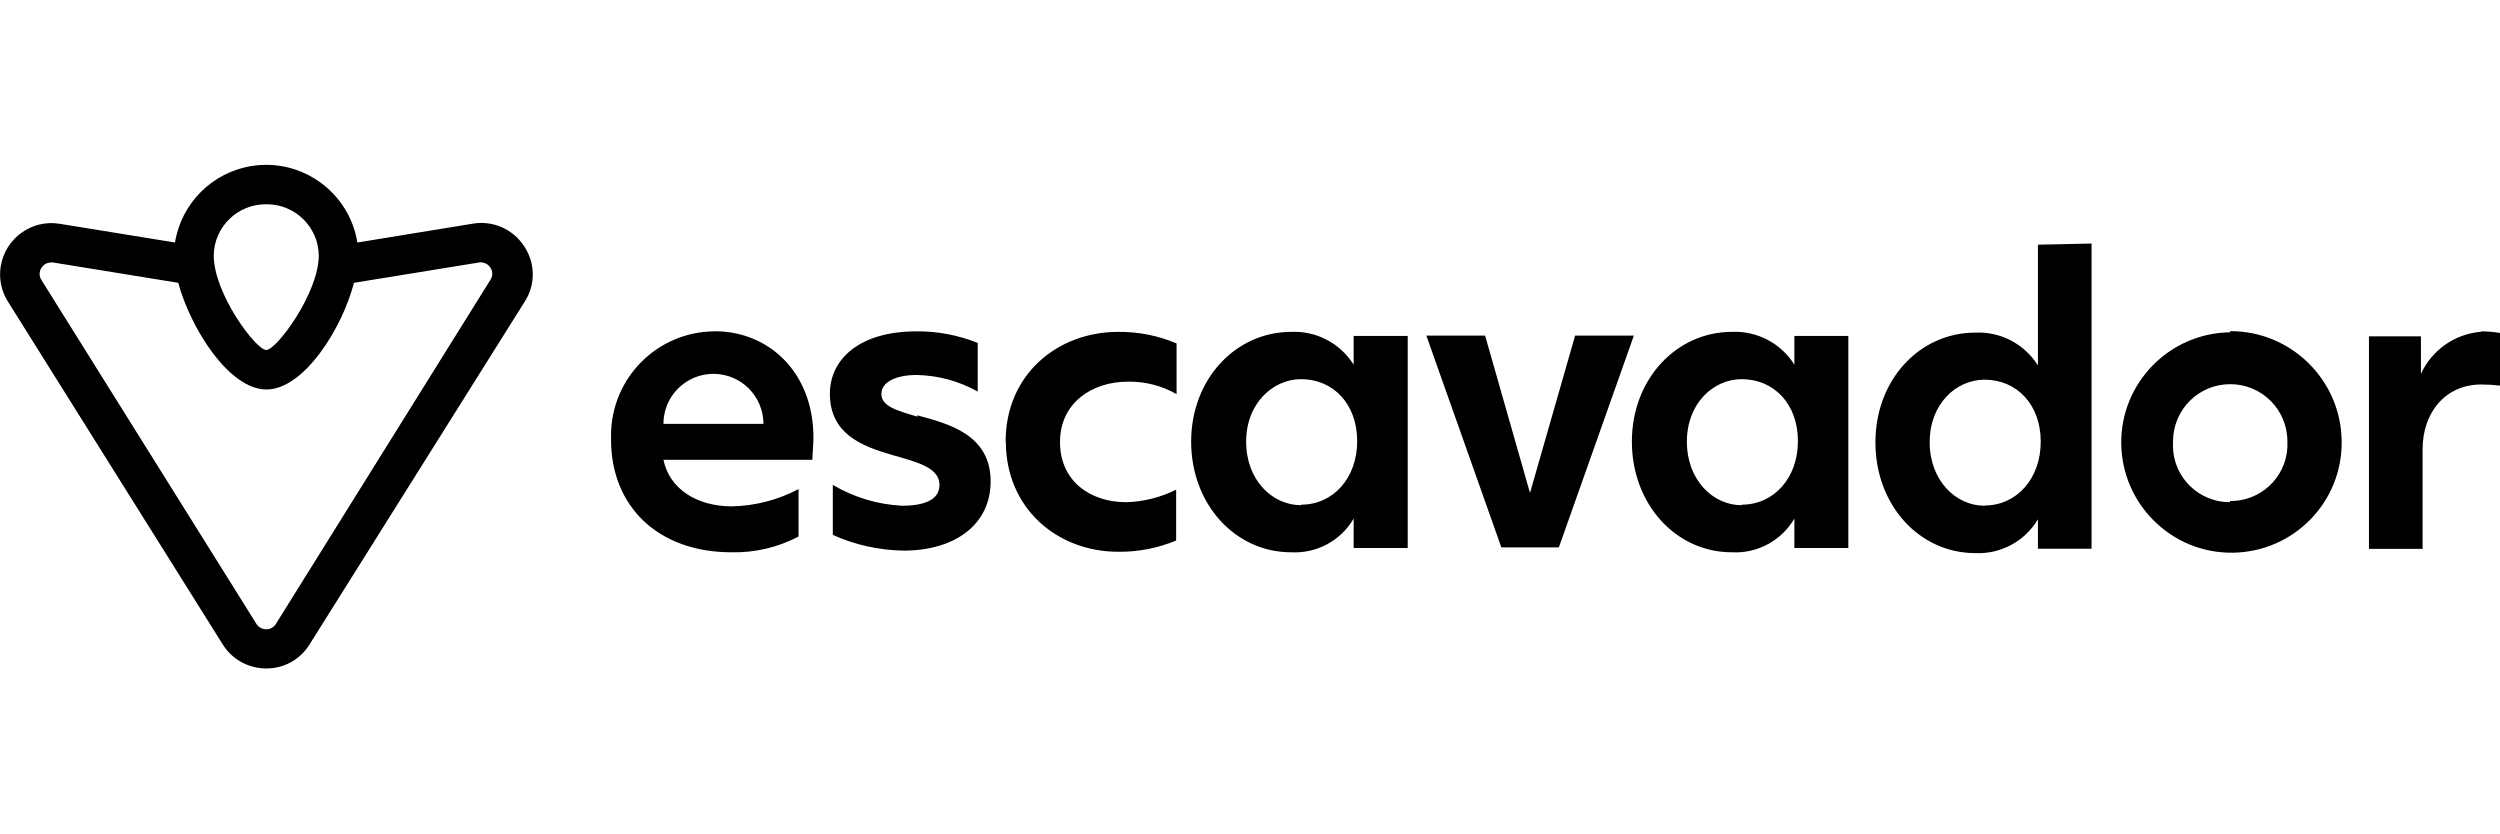
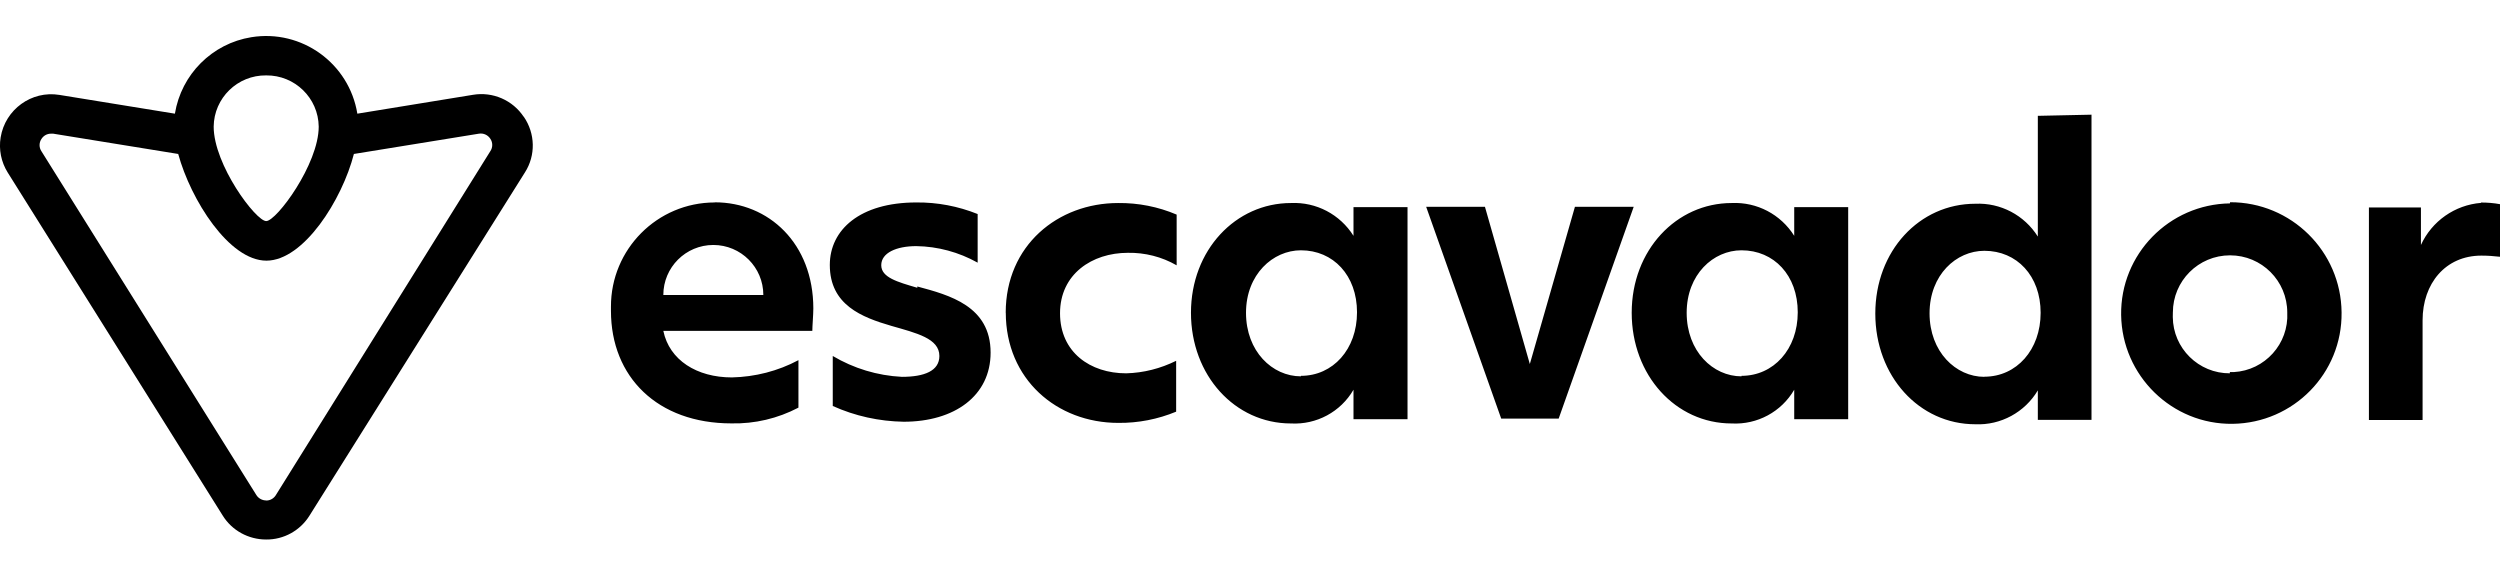
- <svg xmlns="http://www.w3.org/2000/svg" id="a" viewBox="0 0 240 80">
+ <svg xmlns="http://www.w3.org/2000/svg" id="a" viewBox="0 0 347.49 80">
  <defs>
    <style>.b{stroke-width:0px;}</style>
  </defs>
-   <path class="b" d="m50.29,23.6c-1.06-1.61-2.98-2.45-4.89-2.13l-11.09,1.81c-.79-4.83-5.33-8.12-10.17-7.34-3.77.61-6.73,3.57-7.34,7.34l-11.09-1.8c-2.68-.43-5.2,1.4-5.64,4.08-.19,1.17.05,2.36.67,3.36h0l20.64,32.94c.89,1.44,2.47,2.31,4.17,2.31,1.7.02,3.28-.86,4.17-2.31l20.67-32.93c1.05-1.64,1-3.74-.11-5.35h.02Zm-24.73,36.81h0c-.38,0-.74-.19-.94-.51L3.99,26.9c-.25-.36-.25-.84,0-1.2.2-.31.53-.5.91-.5.07-.01.14-.01.21,0l12,1.95c1.2,4.4,4.88,10.24,8.47,10.24s7.27-5.86,8.4-10.24l12-1.95c.43-.07.85.12,1.09.48.25.36.25.84,0,1.2l-20.55,32.96c-.19.35-.55.57-.94.57h-.01Zm0-40.8c2.75-.03,5.01,2.17,5.04,4.92h0c0,3.6-4.05,9.07-5.04,9.07s-5.04-5.41-5.04-9.07c.03-2.75,2.29-4.95,5.04-4.92h0Z" />
-   <path class="b" d="m96.56,42.39c0,6.39,4.9,10.58,10.8,10.58,1.91.02,3.8-.35,5.55-1.08v-4.88c-1.49.74-3.13,1.16-4.8,1.2-3.43,0-6.35-2.01-6.35-5.77s3.07-5.8,6.51-5.8c1.64-.03,3.26.38,4.68,1.2v-4.87c-1.78-.76-3.69-1.13-5.62-1.11-5.76,0-10.79,4.05-10.79,10.53h.01Zm-27.94-10.58c-5.51.01-9.97,4.49-9.96,10.01v.4c0,6.35,4.47,10.8,11.57,10.8,2.24.05,4.44-.47,6.43-1.51v-4.56c-1.97,1.05-4.17,1.61-6.39,1.66-3.36,0-6-1.66-6.58-4.47h14.3c0-.47.1-1.53.1-2.16-.01-6.22-4.27-10.18-9.47-10.18Zm-4.93,8.88c0-2.65,2.15-4.8,4.8-4.8s4.8,2.15,4.8,4.8h-9.6Zm24.36-.7c-1.88-.55-3.44-.98-3.44-2.16s1.45-1.83,3.36-1.83c2.06.03,4.09.58,5.89,1.59v-4.67c-1.88-.75-3.87-1.13-5.89-1.11-5.4,0-8.3,2.62-8.3,6,0,3.84,3.07,5.02,5.92,5.85,2.4.69,4.6,1.2,4.6,2.89,0,1.42-1.42,2-3.6,2-2.35-.12-4.63-.81-6.64-2v4.8c2.14.97,4.45,1.47,6.8,1.51,4.9,0,8.35-2.49,8.35-6.64,0-4.47-3.95-5.52-7.04-6.35v.14h-.01Zm150.13-8.14c-2.51.2-4.72,1.75-5.77,4.04v-3.6h-4.99v20.4h5.15v-9.57c0-3.52,2.19-6.21,5.64-6.21.6,0,1.2.04,1.79.11v-5.05c-.6-.11-1.21-.16-1.82-.16v.04Zm-42.54-8.4v11.63c-1.29-2.05-3.58-3.26-6-3.15-5.37,0-9.6,4.53-9.6,10.54s4.2,10.63,9.6,10.63c2.44.11,4.76-1.15,6-3.25v2.83h5.15v-29.3l-5.15.11v-.02Zm-5.13,25.1c-2.74,0-5.26-2.4-5.26-6.1s2.56-6,5.26-6c3.12,0,5.4,2.4,5.4,5.95s-2.31,6.13-5.4,6.13v.02Zm23.58-16.65c-5.85.08-10.53,4.88-10.45,10.71s4.88,10.53,10.71,10.45c5.84-.08,10.52-4.85,10.45-10.69-.05-5.87-4.84-10.6-10.71-10.58v.11Zm0,16.31c-3.01.02-5.47-2.4-5.49-5.41,0-.14,0-.28.01-.43,0-3.03,2.45-5.49,5.49-5.49s5.49,2.45,5.49,5.49h0c.16,3-2.14,5.55-5.14,5.72h-.37v.11h.01Zm-84.14-13.2c-1.29-2.06-3.58-3.26-6-3.15-5.31,0-9.6,4.52-9.6,10.53s4.22,10.63,9.6,10.63c2.45.13,4.77-1.11,6-3.24v2.83h5.19v-20.36h-5.19v2.78h0Zm-5.05,13.49c-2.75,0-5.27-2.4-5.27-6.1s2.59-6,5.27-6c3.11,0,5.39,2.4,5.39,5.95s-2.31,6.1-5.39,6.1v.07h0Zm47.36-13.49c-1.29-2.06-3.58-3.26-6-3.15-5.31,0-9.6,4.52-9.6,10.53s4.22,10.63,9.6,10.63c2.45.13,4.77-1.12,6-3.24v2.83h5.18v-20.36h-5.18v2.78h0Zm-5.06,13.49c-2.74,0-5.26-2.4-5.26-6.1s2.56-6,5.26-6c3.12,0,5.4,2.4,5.4,5.95s-2.32,6.1-5.4,6.1v.07h0Zm-15.99-16.28l-4.33,15.1-4.31-15.1h-5.64l7.2,20.33h5.52l7.2-20.33h-5.64Z" />
+   <path class="b" d="m72.81,16.26c-1.53-2.33-4.31-3.55-7.08-3.08l-16.06,2.62c-1.14-6.99-7.72-11.76-14.73-10.63-5.46.88-9.74,5.17-10.63,10.63l-16.06-2.61C4.38,12.56.73,15.21.09,19.09c-.28,1.69.07,3.42.97,4.87h0l29.89,47.69c1.29,2.09,3.58,3.34,6.04,3.34,2.46.03,4.75-1.25,6.04-3.34l29.93-47.68c1.52-2.37,1.45-5.42-.16-7.75h.03v.03Zm-35.81,53.3h0c-.55,0-1.07-.28-1.36-.74L5.77,21.04c-.36-.52-.36-1.22,0-1.74.29-.45.77-.72,1.32-.72.1-.01.2-.01.3,0l17.38,2.82c1.74,6.37,7.07,14.83,12.26,14.83s10.53-8.48,12.16-14.83l17.38-2.82c.62-.1,1.23.17,1.58.7.36.52.36,1.22,0,1.74l-29.76,47.72c-.28.51-.8.83-1.36.83h-.03Zm0-59.08c3.98-.04,7.25,3.14,7.3,7.12h0c0,5.21-5.86,13.13-7.3,13.13s-7.3-7.83-7.3-13.13c.04-3.98,3.32-7.17,7.3-7.12h0Z" />
+   <path class="b" d="m139.8,43.46c0,9.25,7.09,15.32,15.64,15.32,2.77.03,5.5-.51,8.04-1.56v-7.07c-2.16,1.07-4.53,1.68-6.95,1.74-4.97,0-9.19-2.91-9.19-8.35s4.45-8.4,9.43-8.4c2.37-.04,4.72.55,6.78,1.74v-7.05c-2.58-1.1-5.34-1.64-8.14-1.61-8.34,0-15.62,5.86-15.62,15.25h.03Zm-40.46-15.32c-7.98.01-14.44,6.5-14.42,14.49v.58c0,9.19,6.47,15.64,16.75,15.64,3.24.07,6.43-.68,9.31-2.19v-6.6c-2.85,1.52-6.04,2.33-9.25,2.4-4.87,0-8.69-2.4-9.53-6.47h20.71c0-.68.14-2.22.14-3.13-.01-9.01-6.18-14.74-13.71-14.74h0Zm-7.14,12.86c0-3.84,3.11-6.95,6.95-6.95s6.95,3.11,6.95,6.95h-13.9Zm35.27-1.01c-2.72-.8-4.98-1.42-4.98-3.13s2.1-2.65,4.87-2.65c2.98.04,5.92.84,8.53,2.3v-6.76c-2.72-1.09-5.6-1.64-8.53-1.61-7.82,0-12.02,3.79-12.02,8.69,0,5.56,4.45,7.27,8.57,8.47,3.48,1,6.66,1.74,6.66,4.18,0,2.06-2.06,2.9-5.21,2.9-3.4-.17-6.7-1.17-9.61-2.9v6.95c3.1,1.4,6.44,2.13,9.85,2.19,7.09,0,12.09-3.61,12.09-9.61,0-6.47-5.72-7.99-10.19-9.19v.2h-.01v-.03Zm217.38-11.79c-3.63.29-6.83,2.53-8.35,5.85v-5.21h-7.23v29.54h7.46v-13.86c0-5.1,3.17-8.99,8.17-8.99.87,0,1.74.06,2.59.16v-7.31c-.87-.16-1.75-.23-2.64-.23v.06h0Zm-61.6-12.16v16.84c-1.87-2.97-5.18-4.72-8.69-4.56-7.78,0-13.9,6.56-13.9,15.26s6.08,15.39,13.9,15.39c3.53.16,6.89-1.67,8.69-4.71v4.1h7.46V15.94l-7.46.16v-.06Zm-7.43,36.34c-3.97,0-7.62-3.48-7.62-8.83s3.71-8.69,7.62-8.69c4.52,0,7.82,3.48,7.82,8.62s-3.34,8.88-7.82,8.88c0,0,0,.03,0,.03Zm34.14-24.11c-8.47.12-15.25,7.07-15.13,15.51.12,8.44,7.07,15.25,15.51,15.13,8.46-.12,15.23-7.02,15.13-15.48-.07-8.5-7.01-15.35-15.51-15.32,0,0,0,.16,0,.16Zm0,23.62c-4.36.03-7.92-3.48-7.95-7.83,0-.2,0-.41.01-.62,0-4.39,3.55-7.95,7.95-7.95s7.95,3.55,7.95,7.95h0c.23,4.34-3.1,8.04-7.44,8.28h-.54v.16h.01Zm-121.83-19.11c-1.87-2.98-5.18-4.72-8.69-4.56-7.69,0-13.9,6.54-13.9,15.25s6.11,15.39,13.9,15.39c3.55.19,6.91-1.61,8.69-4.69v4.1h7.51v-29.48h-7.51v4.03h0v-.03Zm-7.31,19.53c-3.98,0-7.63-3.48-7.63-8.83s3.75-8.69,7.63-8.69c4.5,0,7.8,3.48,7.8,8.62s-3.34,8.83-7.8,8.83v.1h0v-.03Zm68.57-19.53c-1.87-2.98-5.18-4.72-8.69-4.56-7.69,0-13.9,6.54-13.9,15.25s6.11,15.39,13.9,15.39c3.55.19,6.91-1.62,8.69-4.69v4.1h7.5v-29.48h-7.5v4.03h0v-.03Zm-7.33,19.53c-3.97,0-7.62-3.48-7.62-8.83s3.71-8.69,7.62-8.69c4.52,0,7.82,3.48,7.82,8.62s-3.36,8.83-7.82,8.83v.1h0v-.03Zm-23.15-23.57l-6.27,21.86-6.24-21.86h-8.17l10.43,29.44h7.99l10.43-29.44h-8.17Z" />
</svg>
